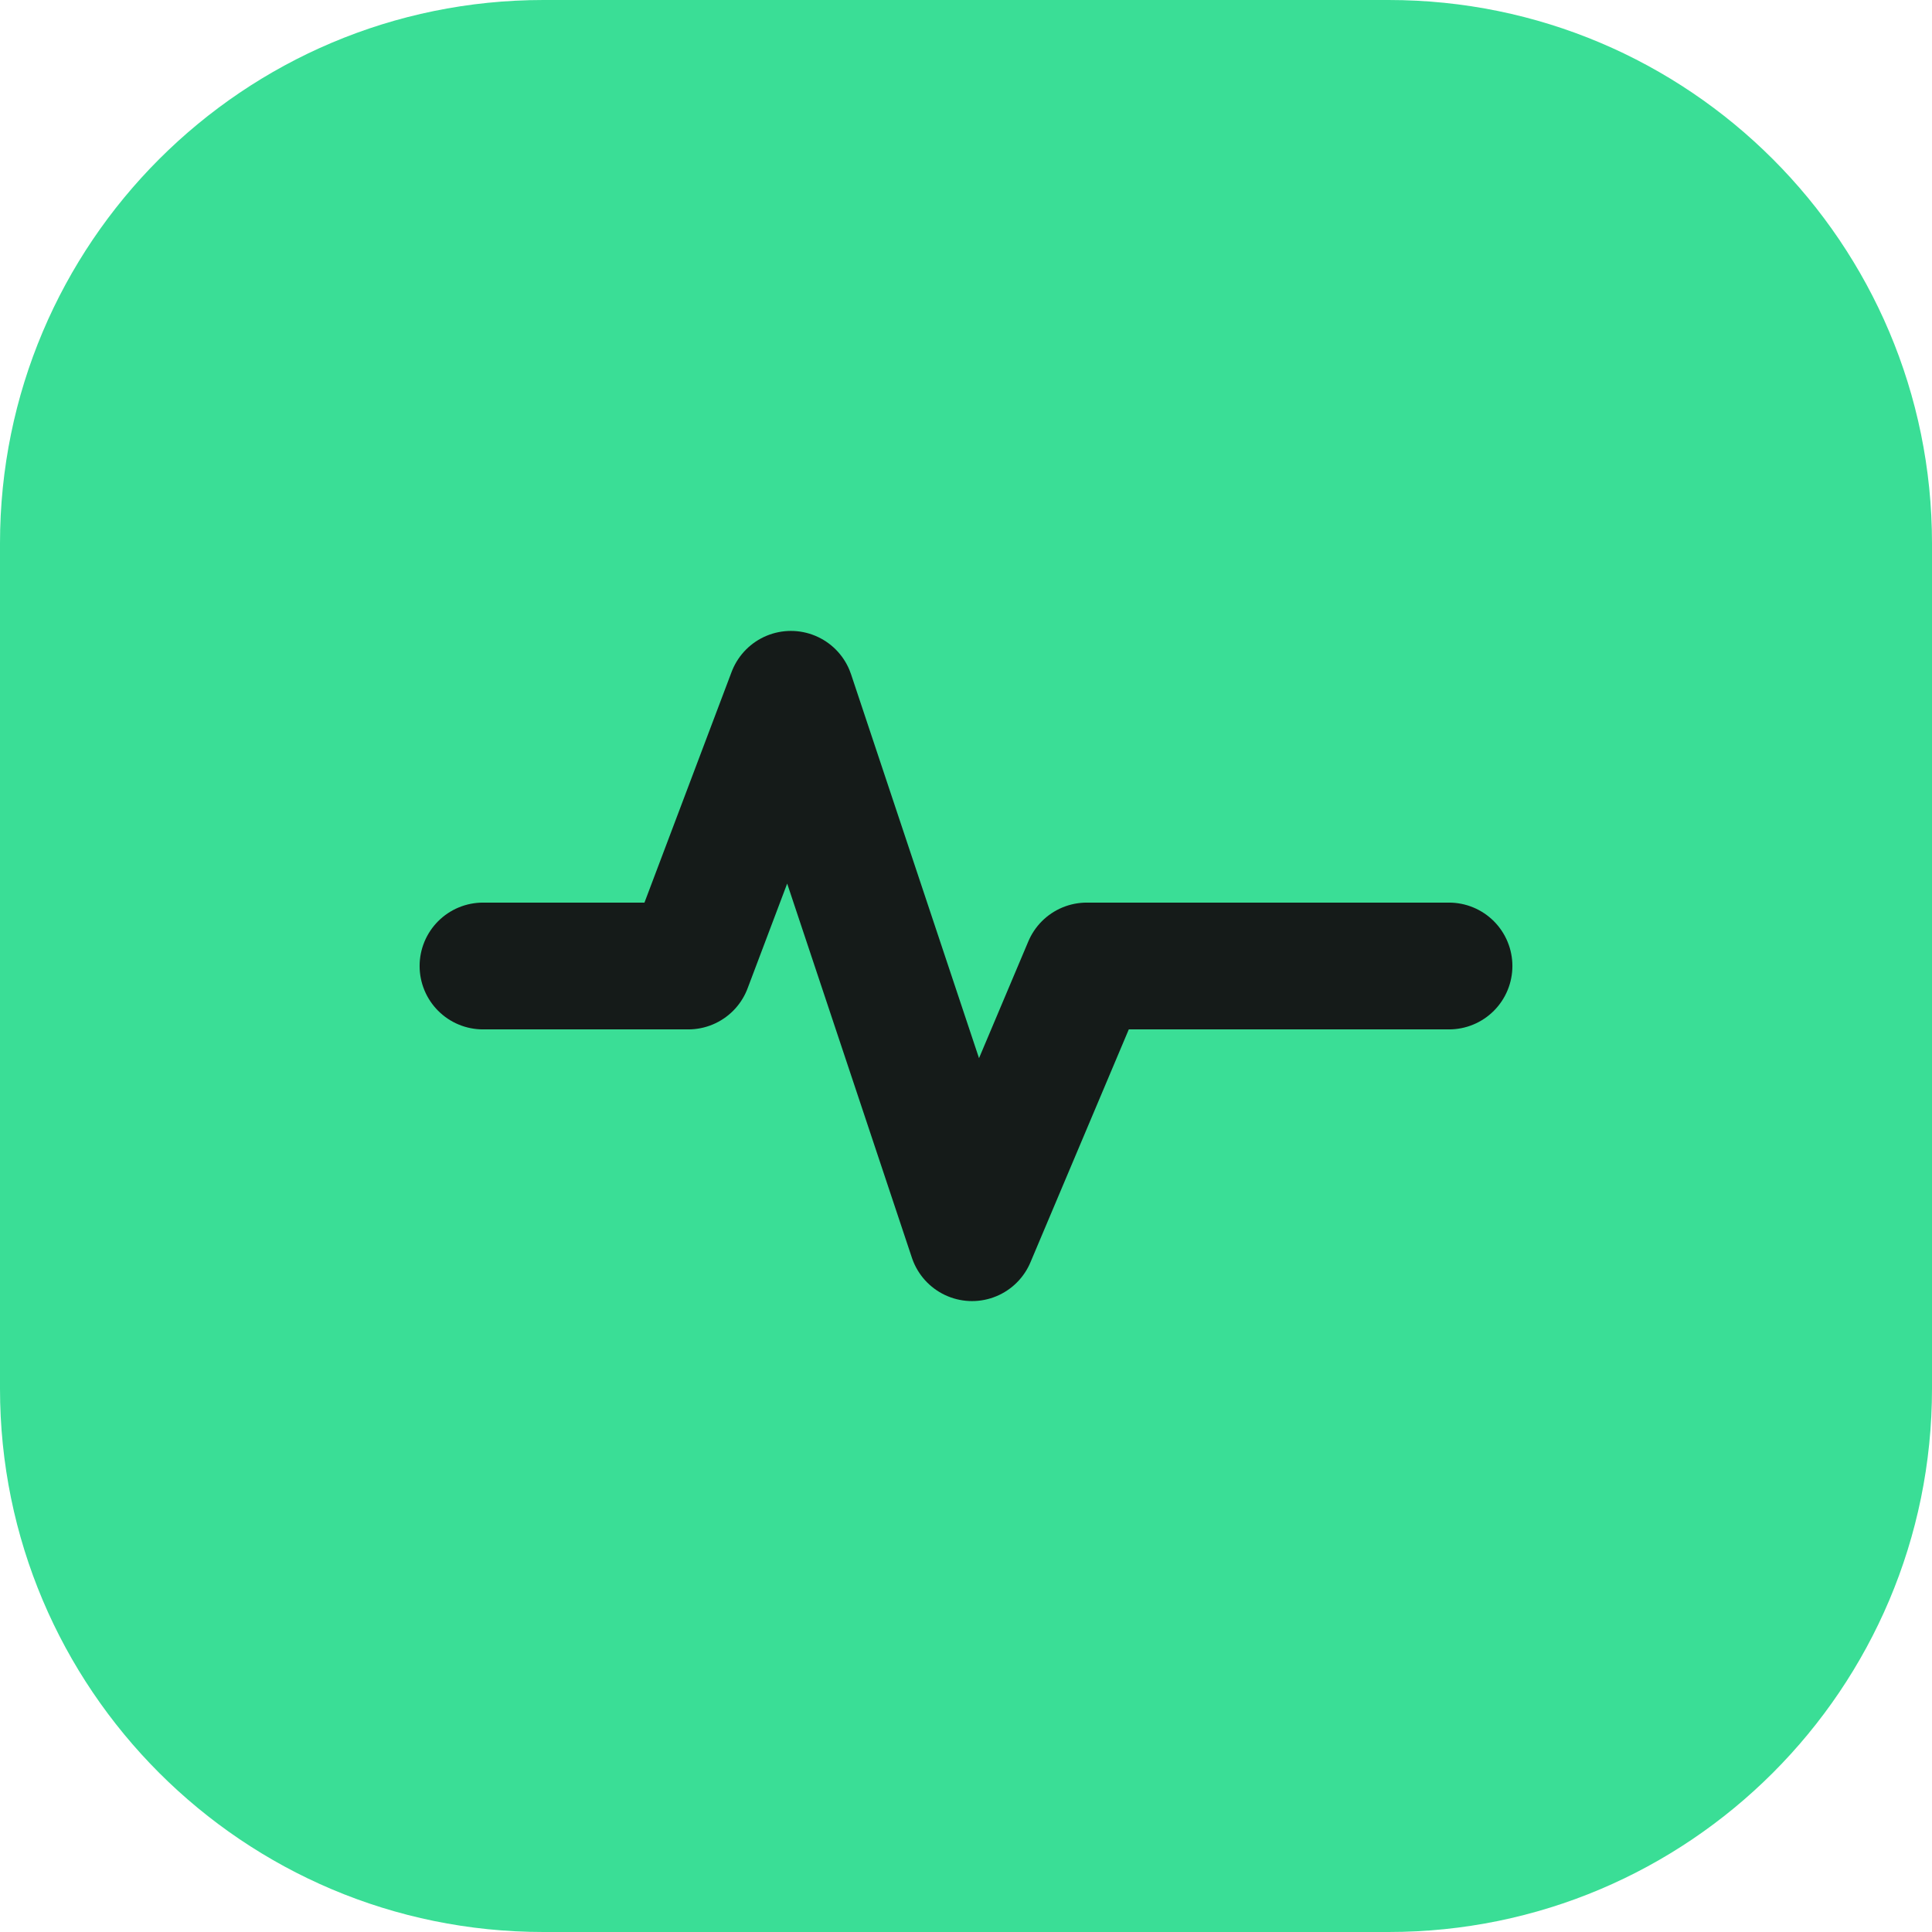
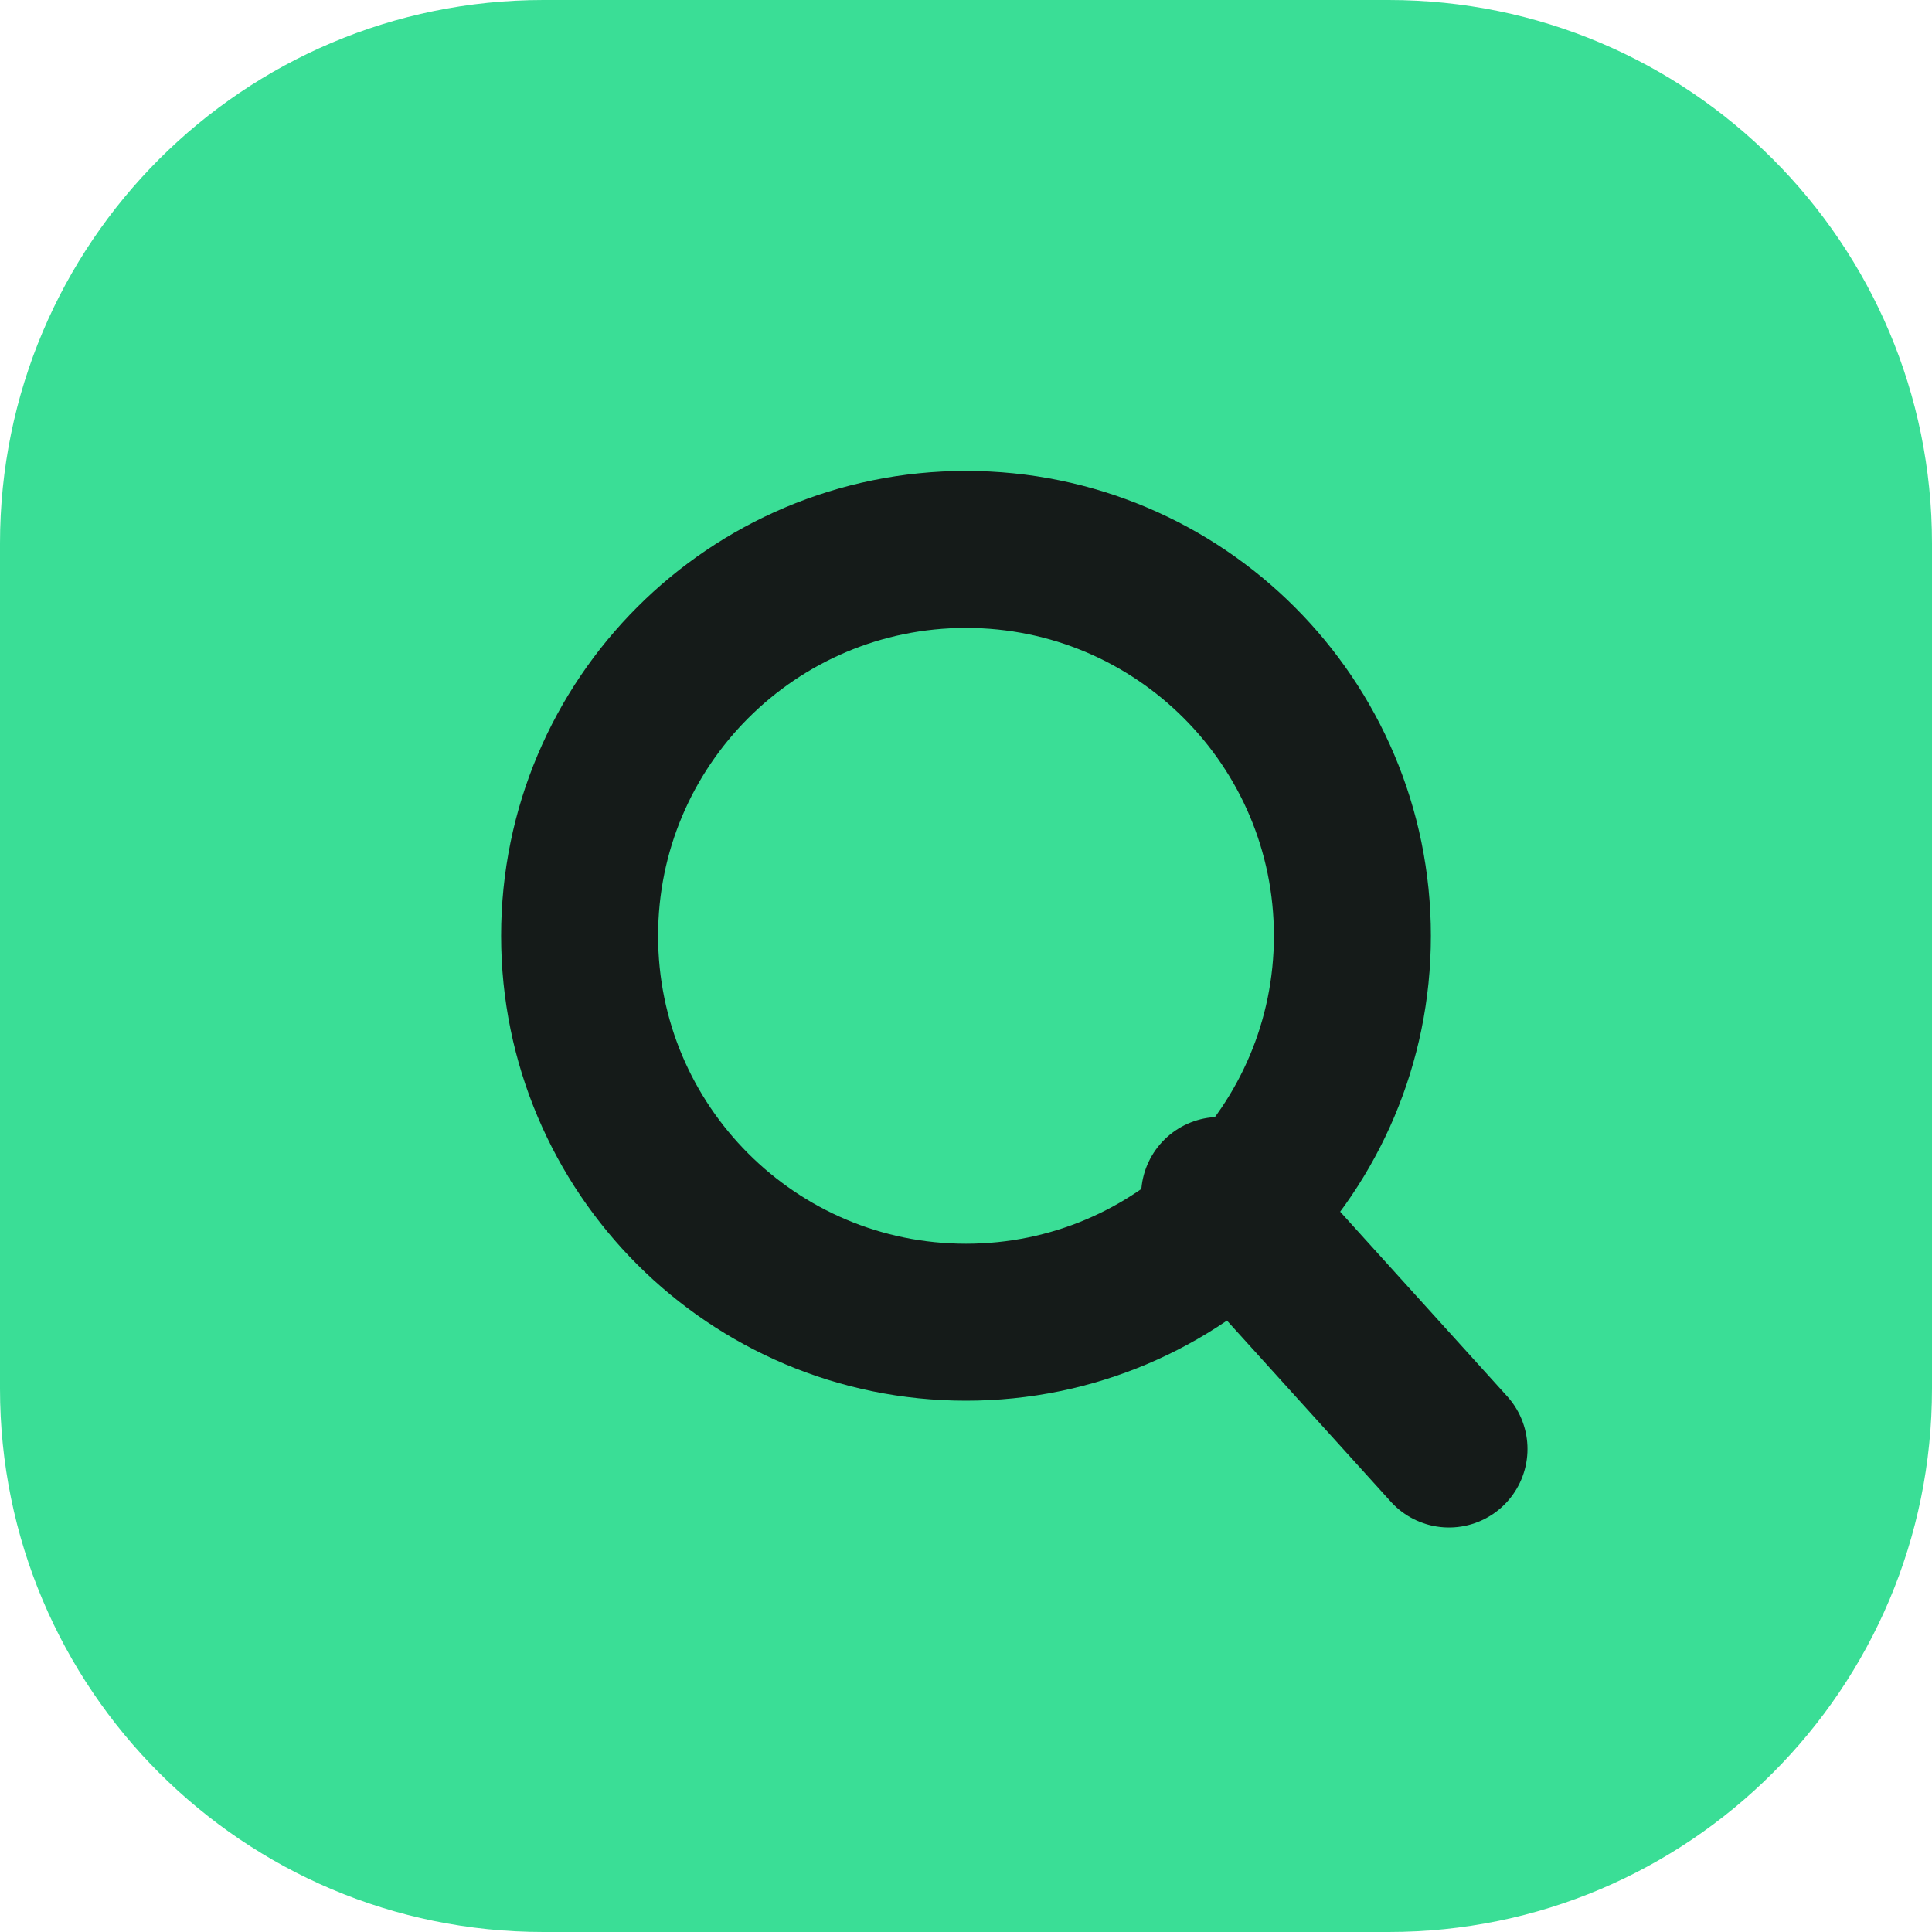
<svg xmlns="http://www.w3.org/2000/svg" viewBox="0 0 32 32">
  <rect width="32" height="32" rx="9" fill="#3ADE96" />
-   <path d="M8 16h3.4l1.7-4.5 3 9 1.9-4.5H24" fill="none" stroke="#151B19" stroke-width="2.1" stroke-linecap="round" stroke-linejoin="round" />
+   <circle cx="16" cy="15.5" r="6.4" fill="none" stroke="#151B19" stroke-width="2.6" />
+   <path d="M20.2 19.8 24 24" fill="none" stroke="#151B19" stroke-width="2.6" stroke-linecap="round" />
</svg>
